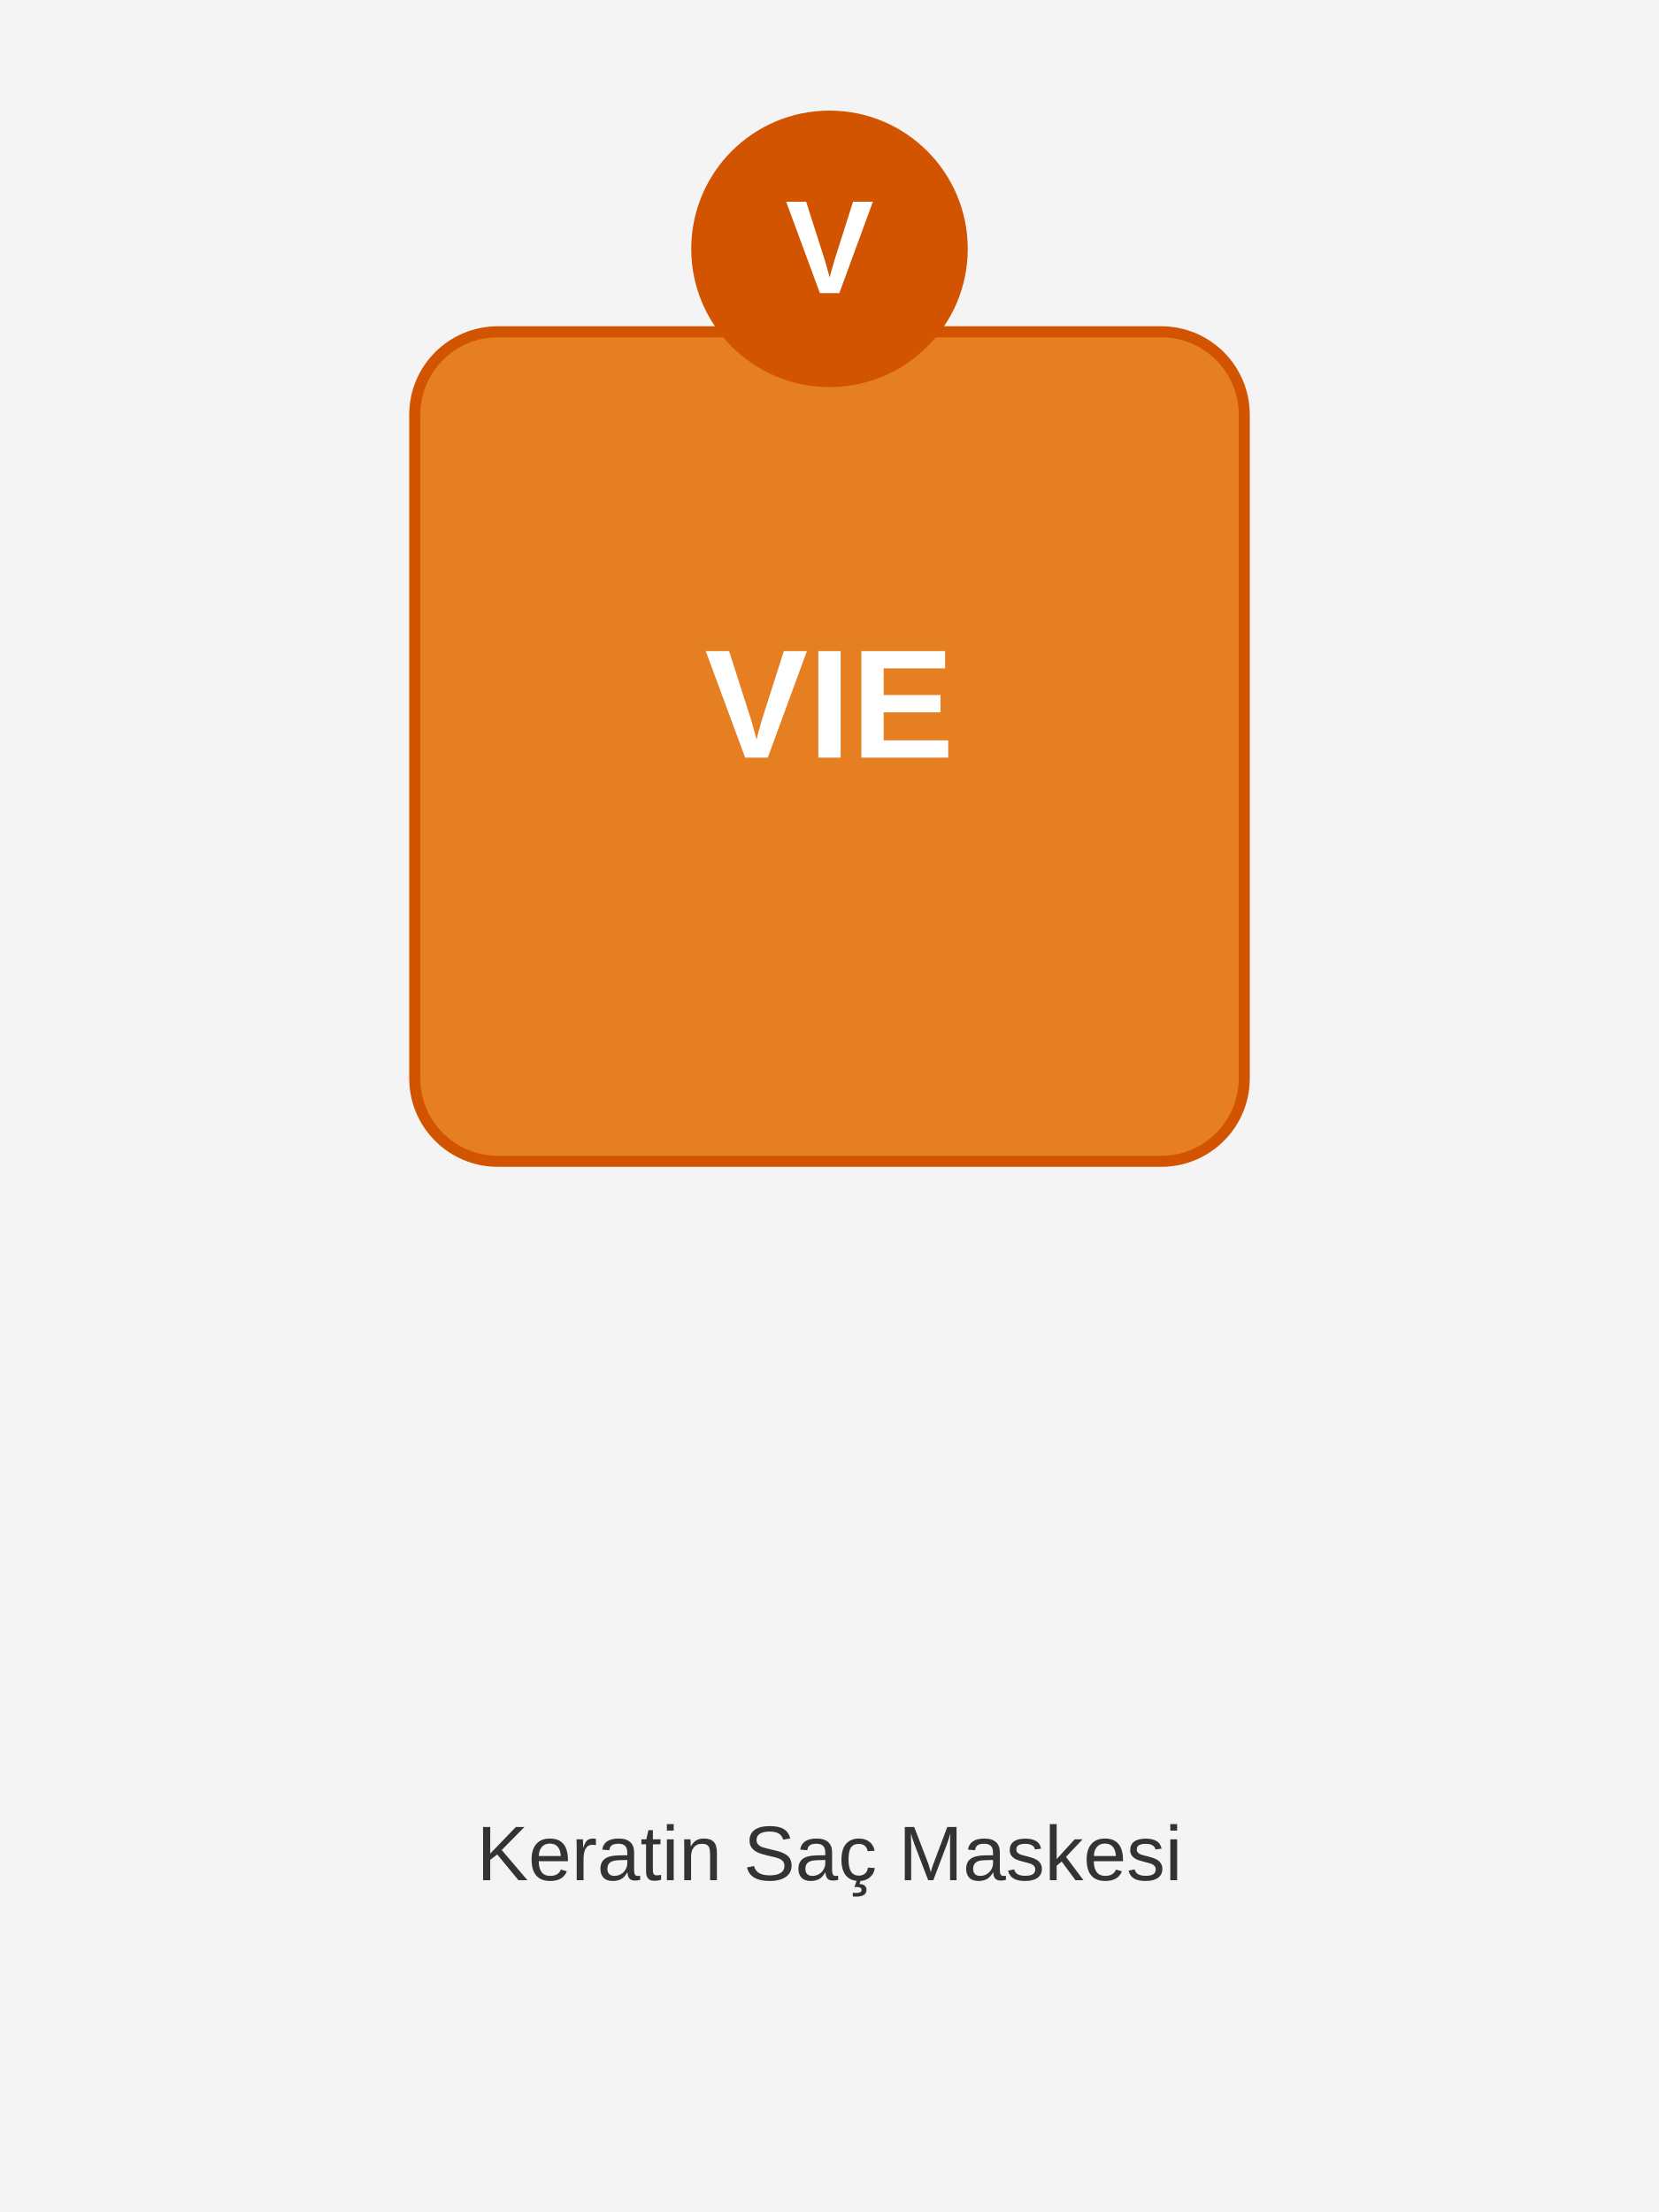
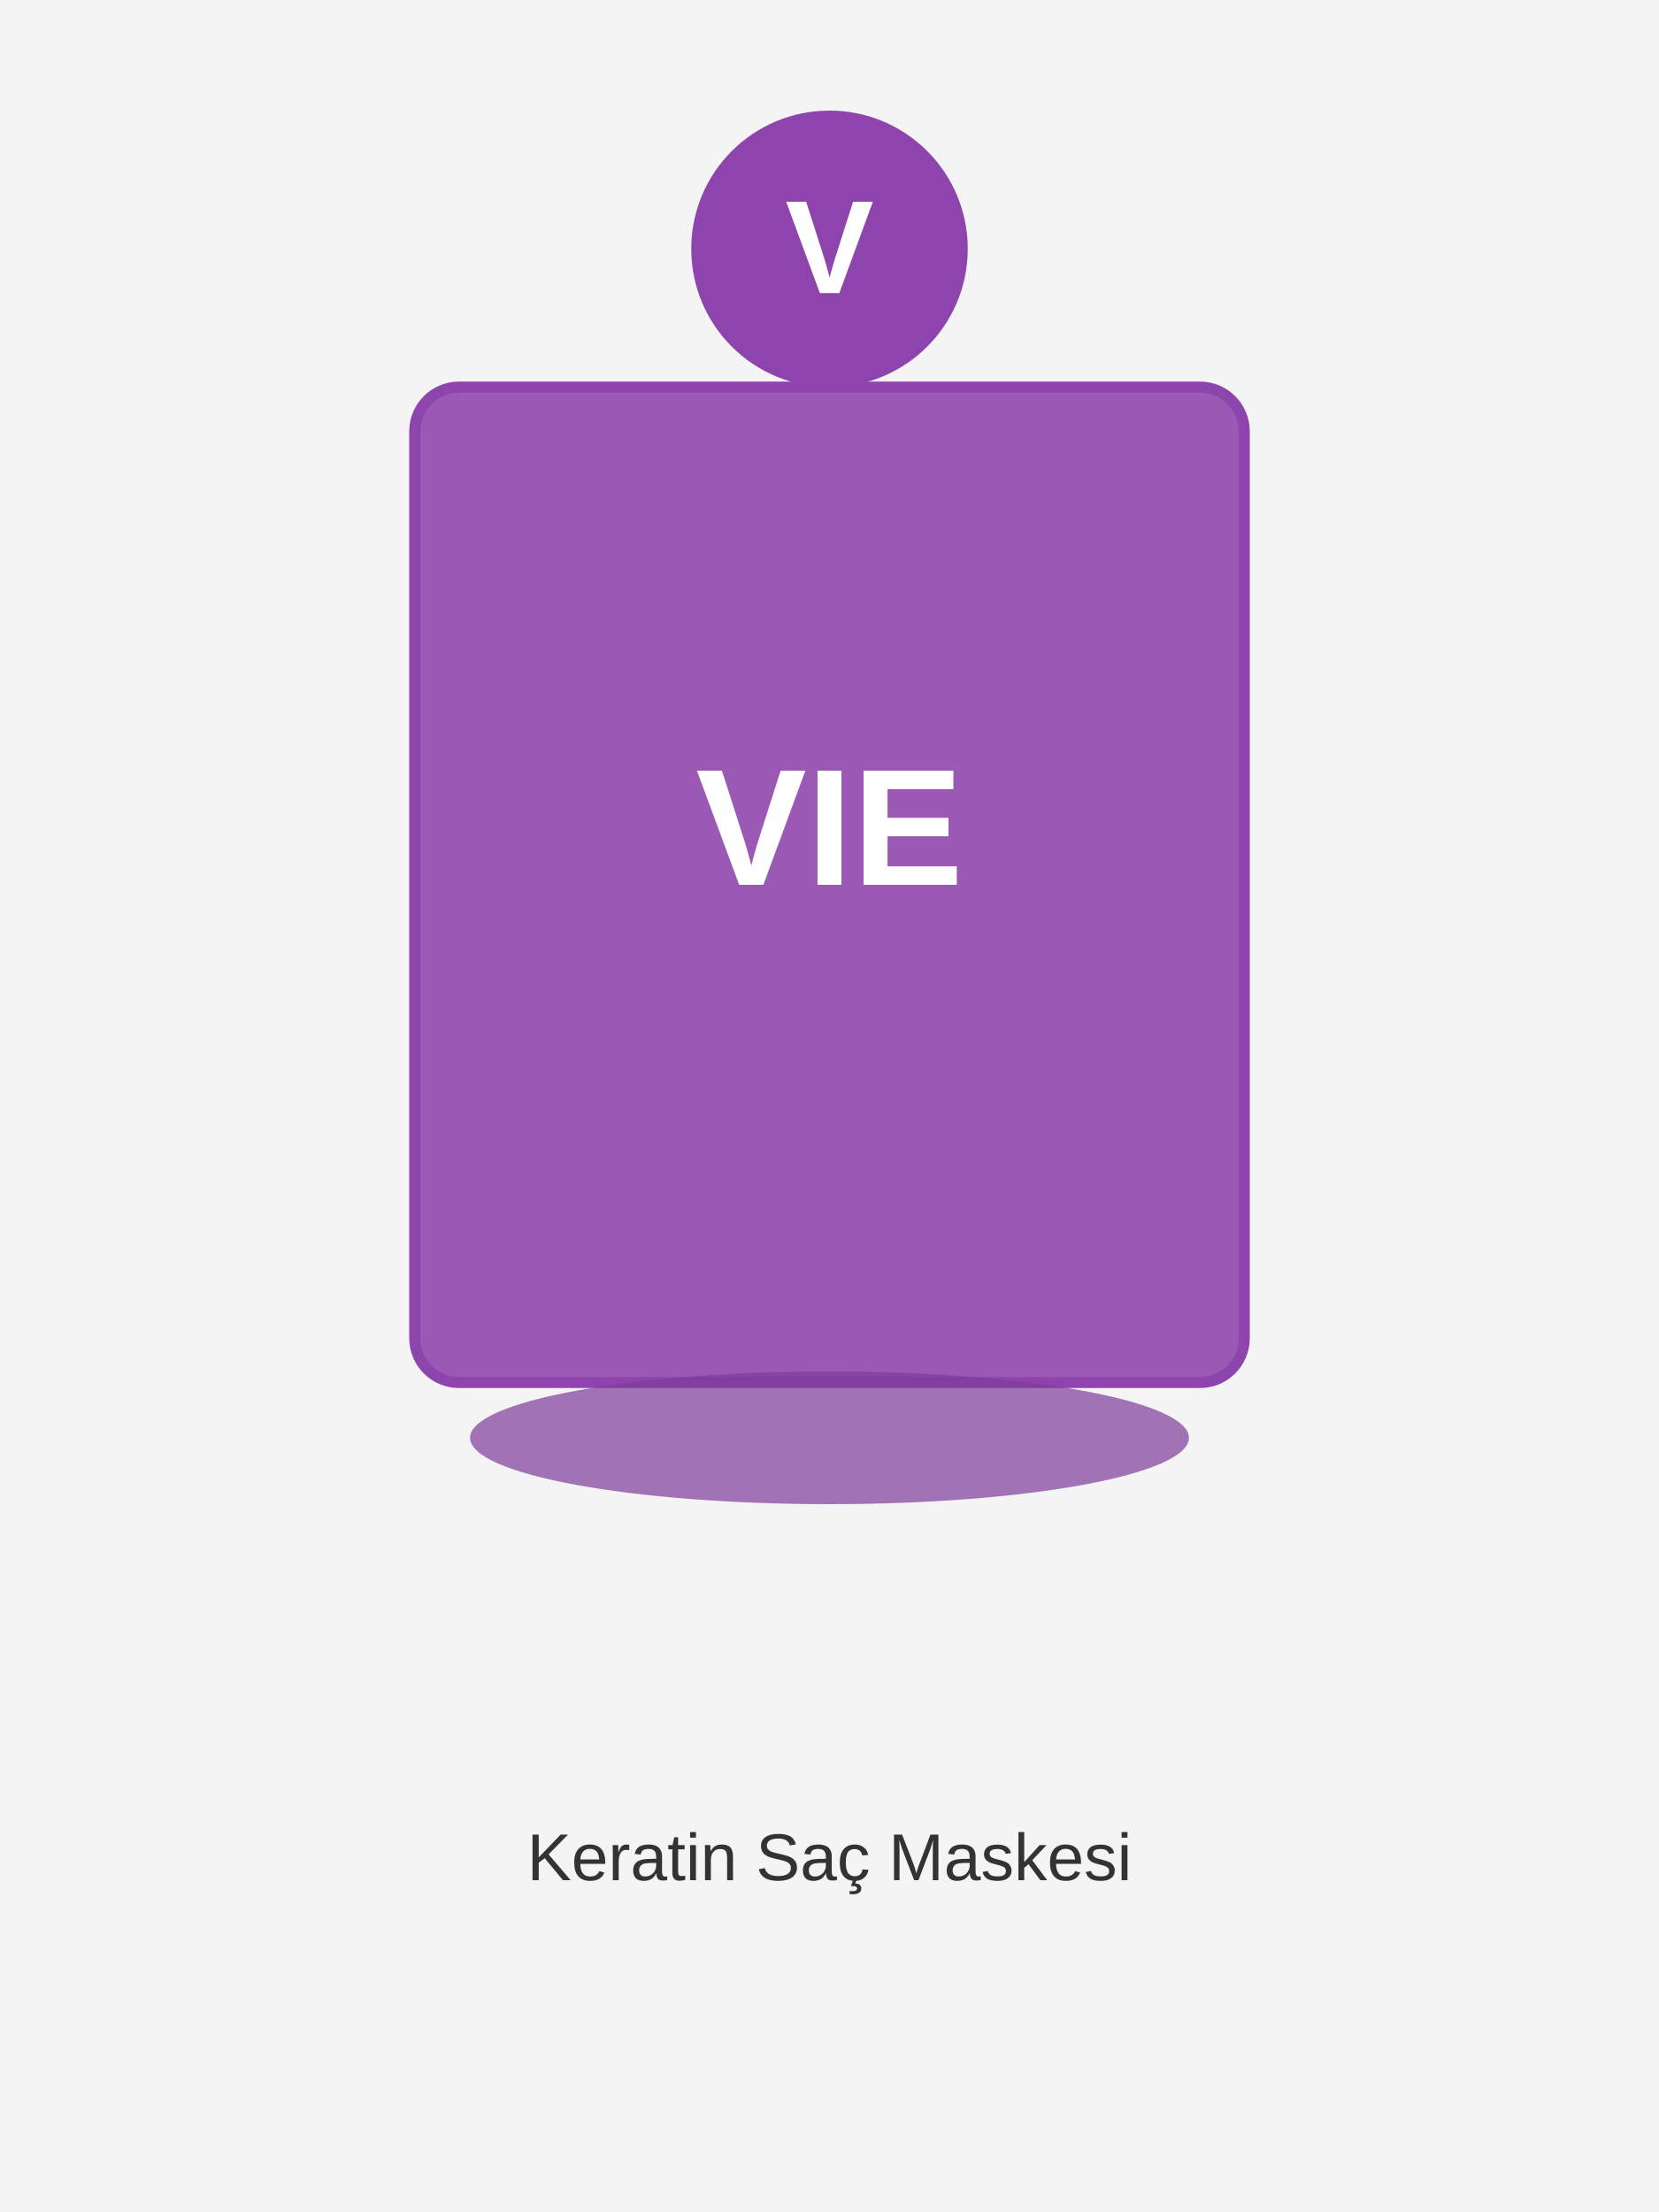
<svg xmlns="http://www.w3.org/2000/svg" width="300" height="400" viewBox="0 0 300 400">
  <rect x="0" y="0" width="300" height="400" fill="#f4f4f4" />
-   <rect x="75" y="60" width="150" height="150" rx="15" ry="15" fill="#e67e22" stroke="#d35400" stroke-width="2" />
-   <circle cx="150" cy="45" r="25" fill="#d35400" />
+   <rect x="75" y="70" width="150" height="180" rx="8" ry="8" fill="#9b59b6" stroke="#8e44ad" stroke-width="2" />
+   <circle cx="150" cy="45" r="25" fill="#8e44ad" />
  <text x="150" y="53" font-family="Arial" font-size="24" font-weight="bold" fill="white" text-anchor="middle">V</text>
-   <text x="150" y="340" font-family="Arial" font-size="14" fill="#333" text-anchor="middle">Keratin Saç Maskesi</text>
-   <text x="150" y="137" font-family="Arial" font-size="28" font-weight="bold" fill="white" text-anchor="middle">VIE</text>
+   <text x="150" y="160" font-family="Arial" font-size="30" font-weight="bold" fill="white" text-anchor="middle">VIE</text>
+   <text x="150" y="340" font-family="Arial" font-size="12" fill="#333" text-anchor="middle">Keratin Saç Maskesi</text>
+   <ellipse cx="150" cy="260" rx="65" ry="12" fill="#7d3c98" opacity="0.7" />
</svg>
